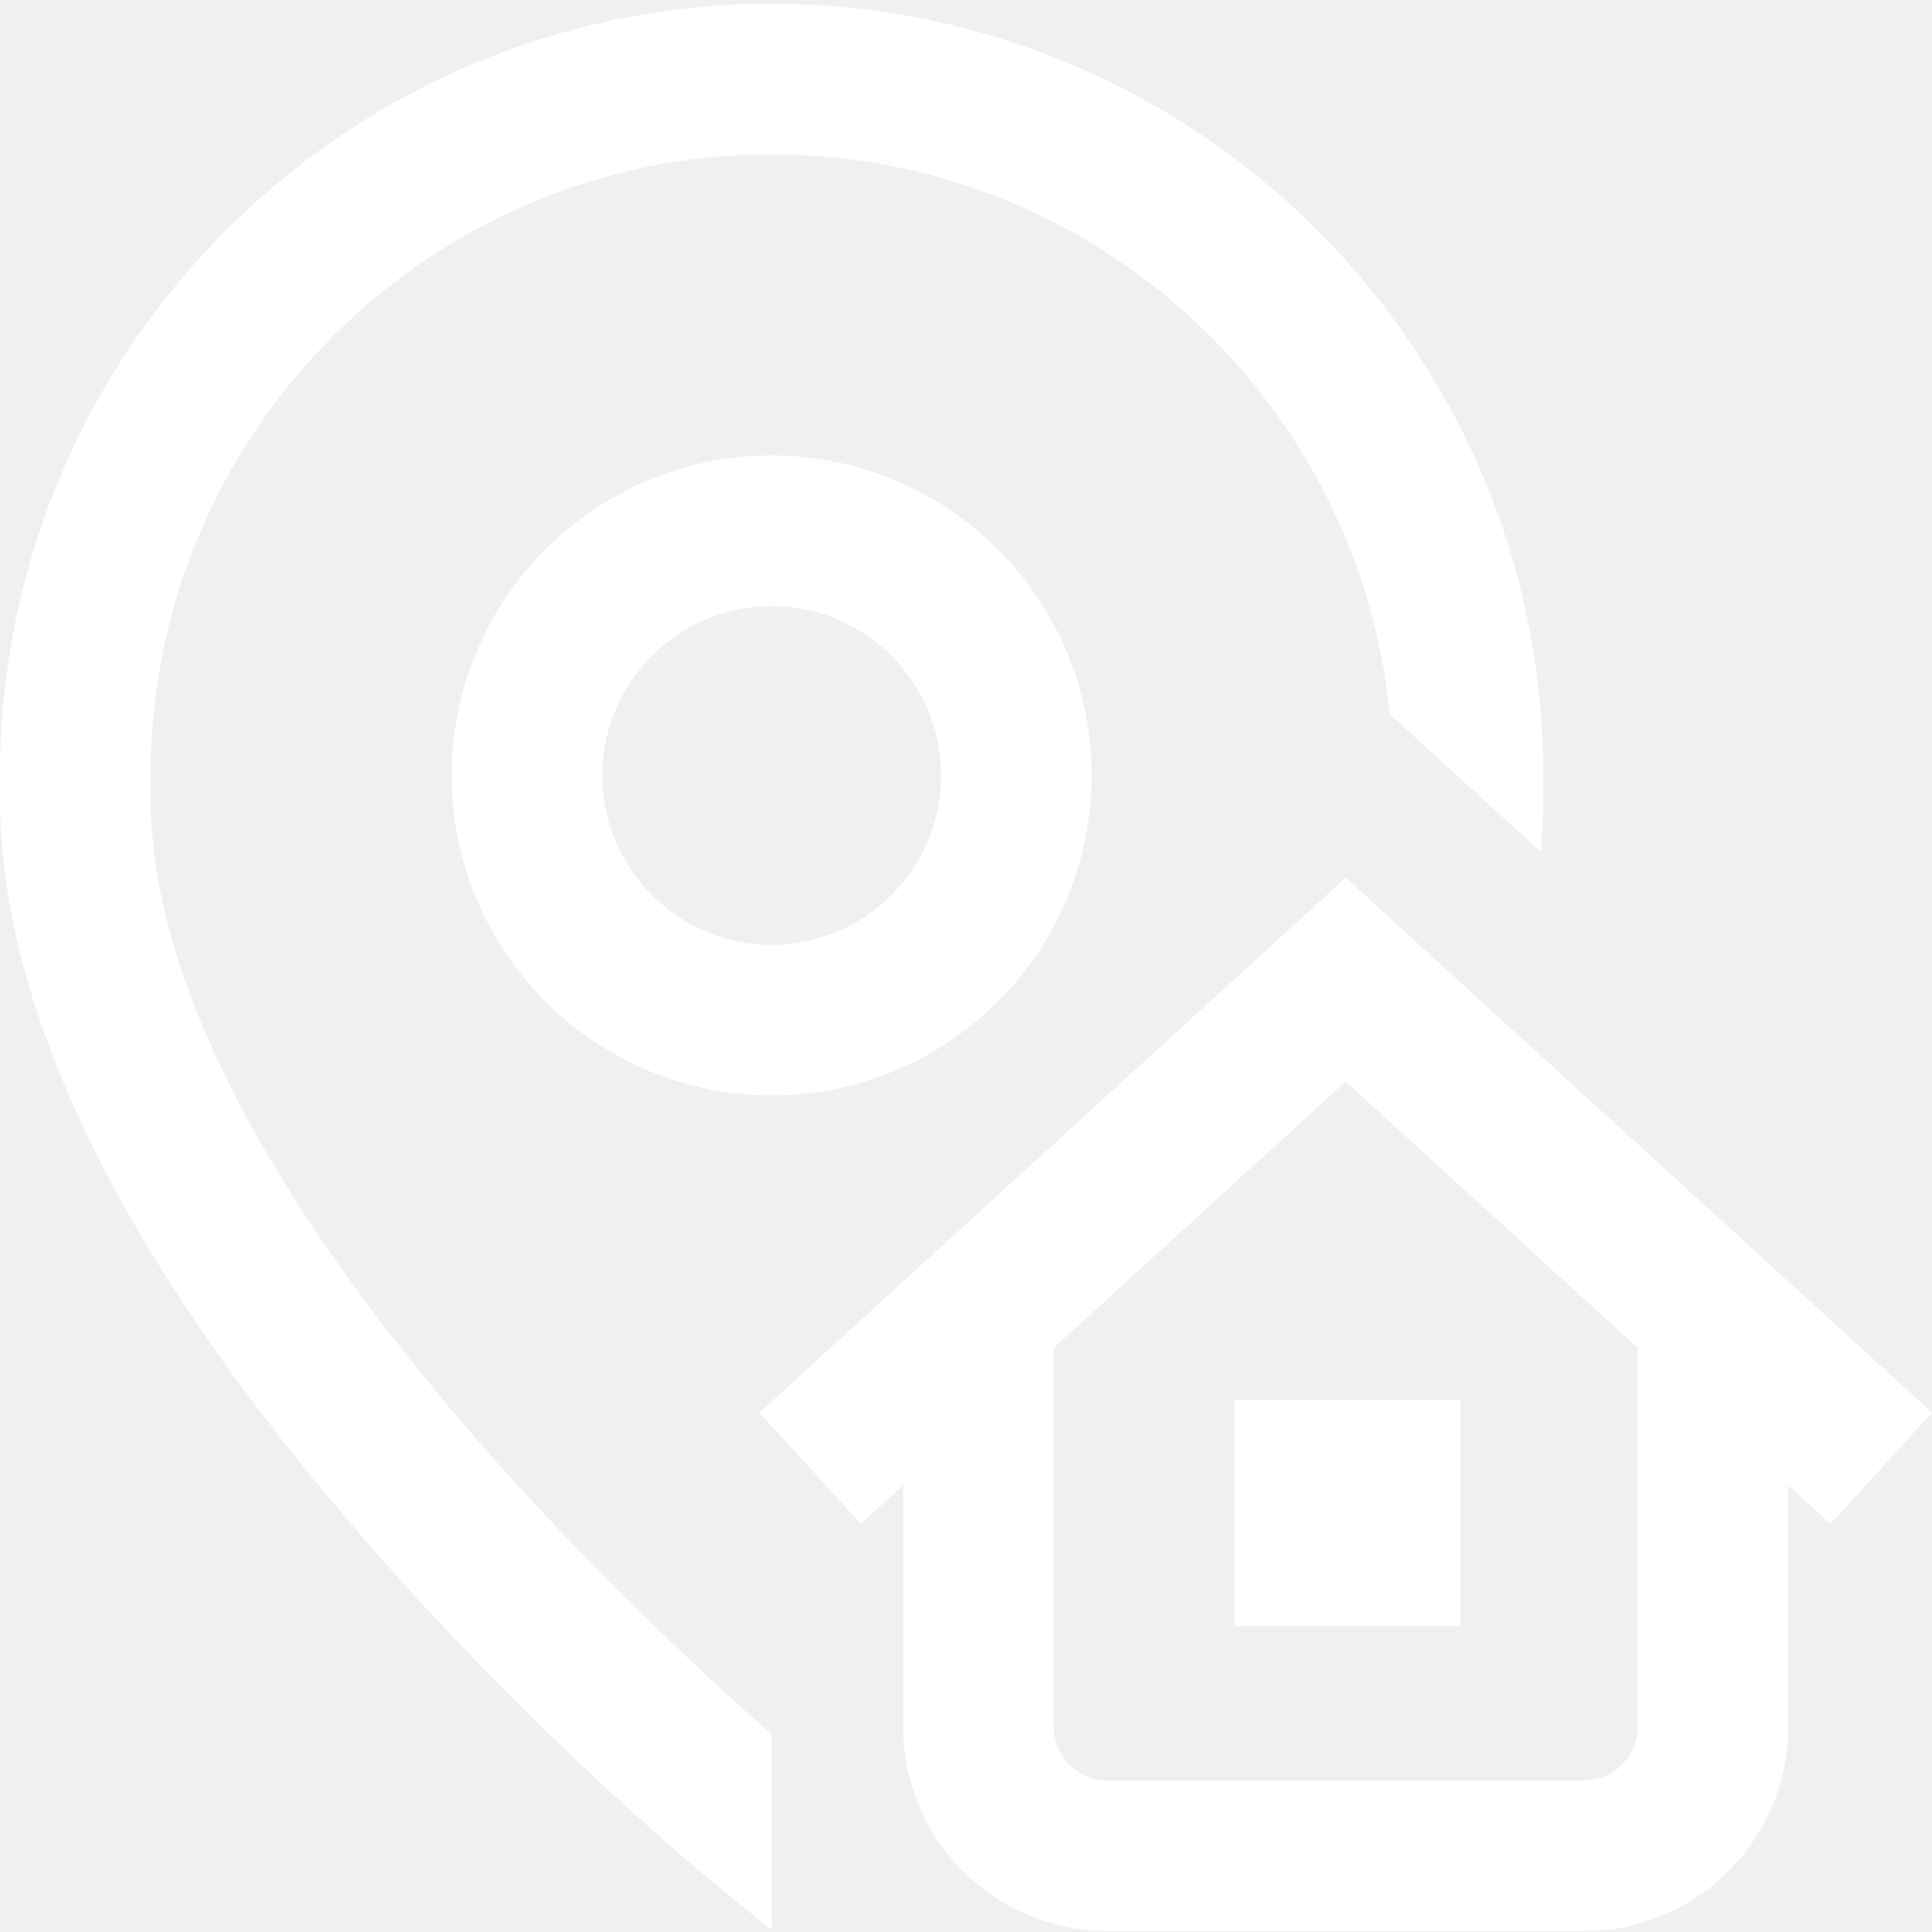
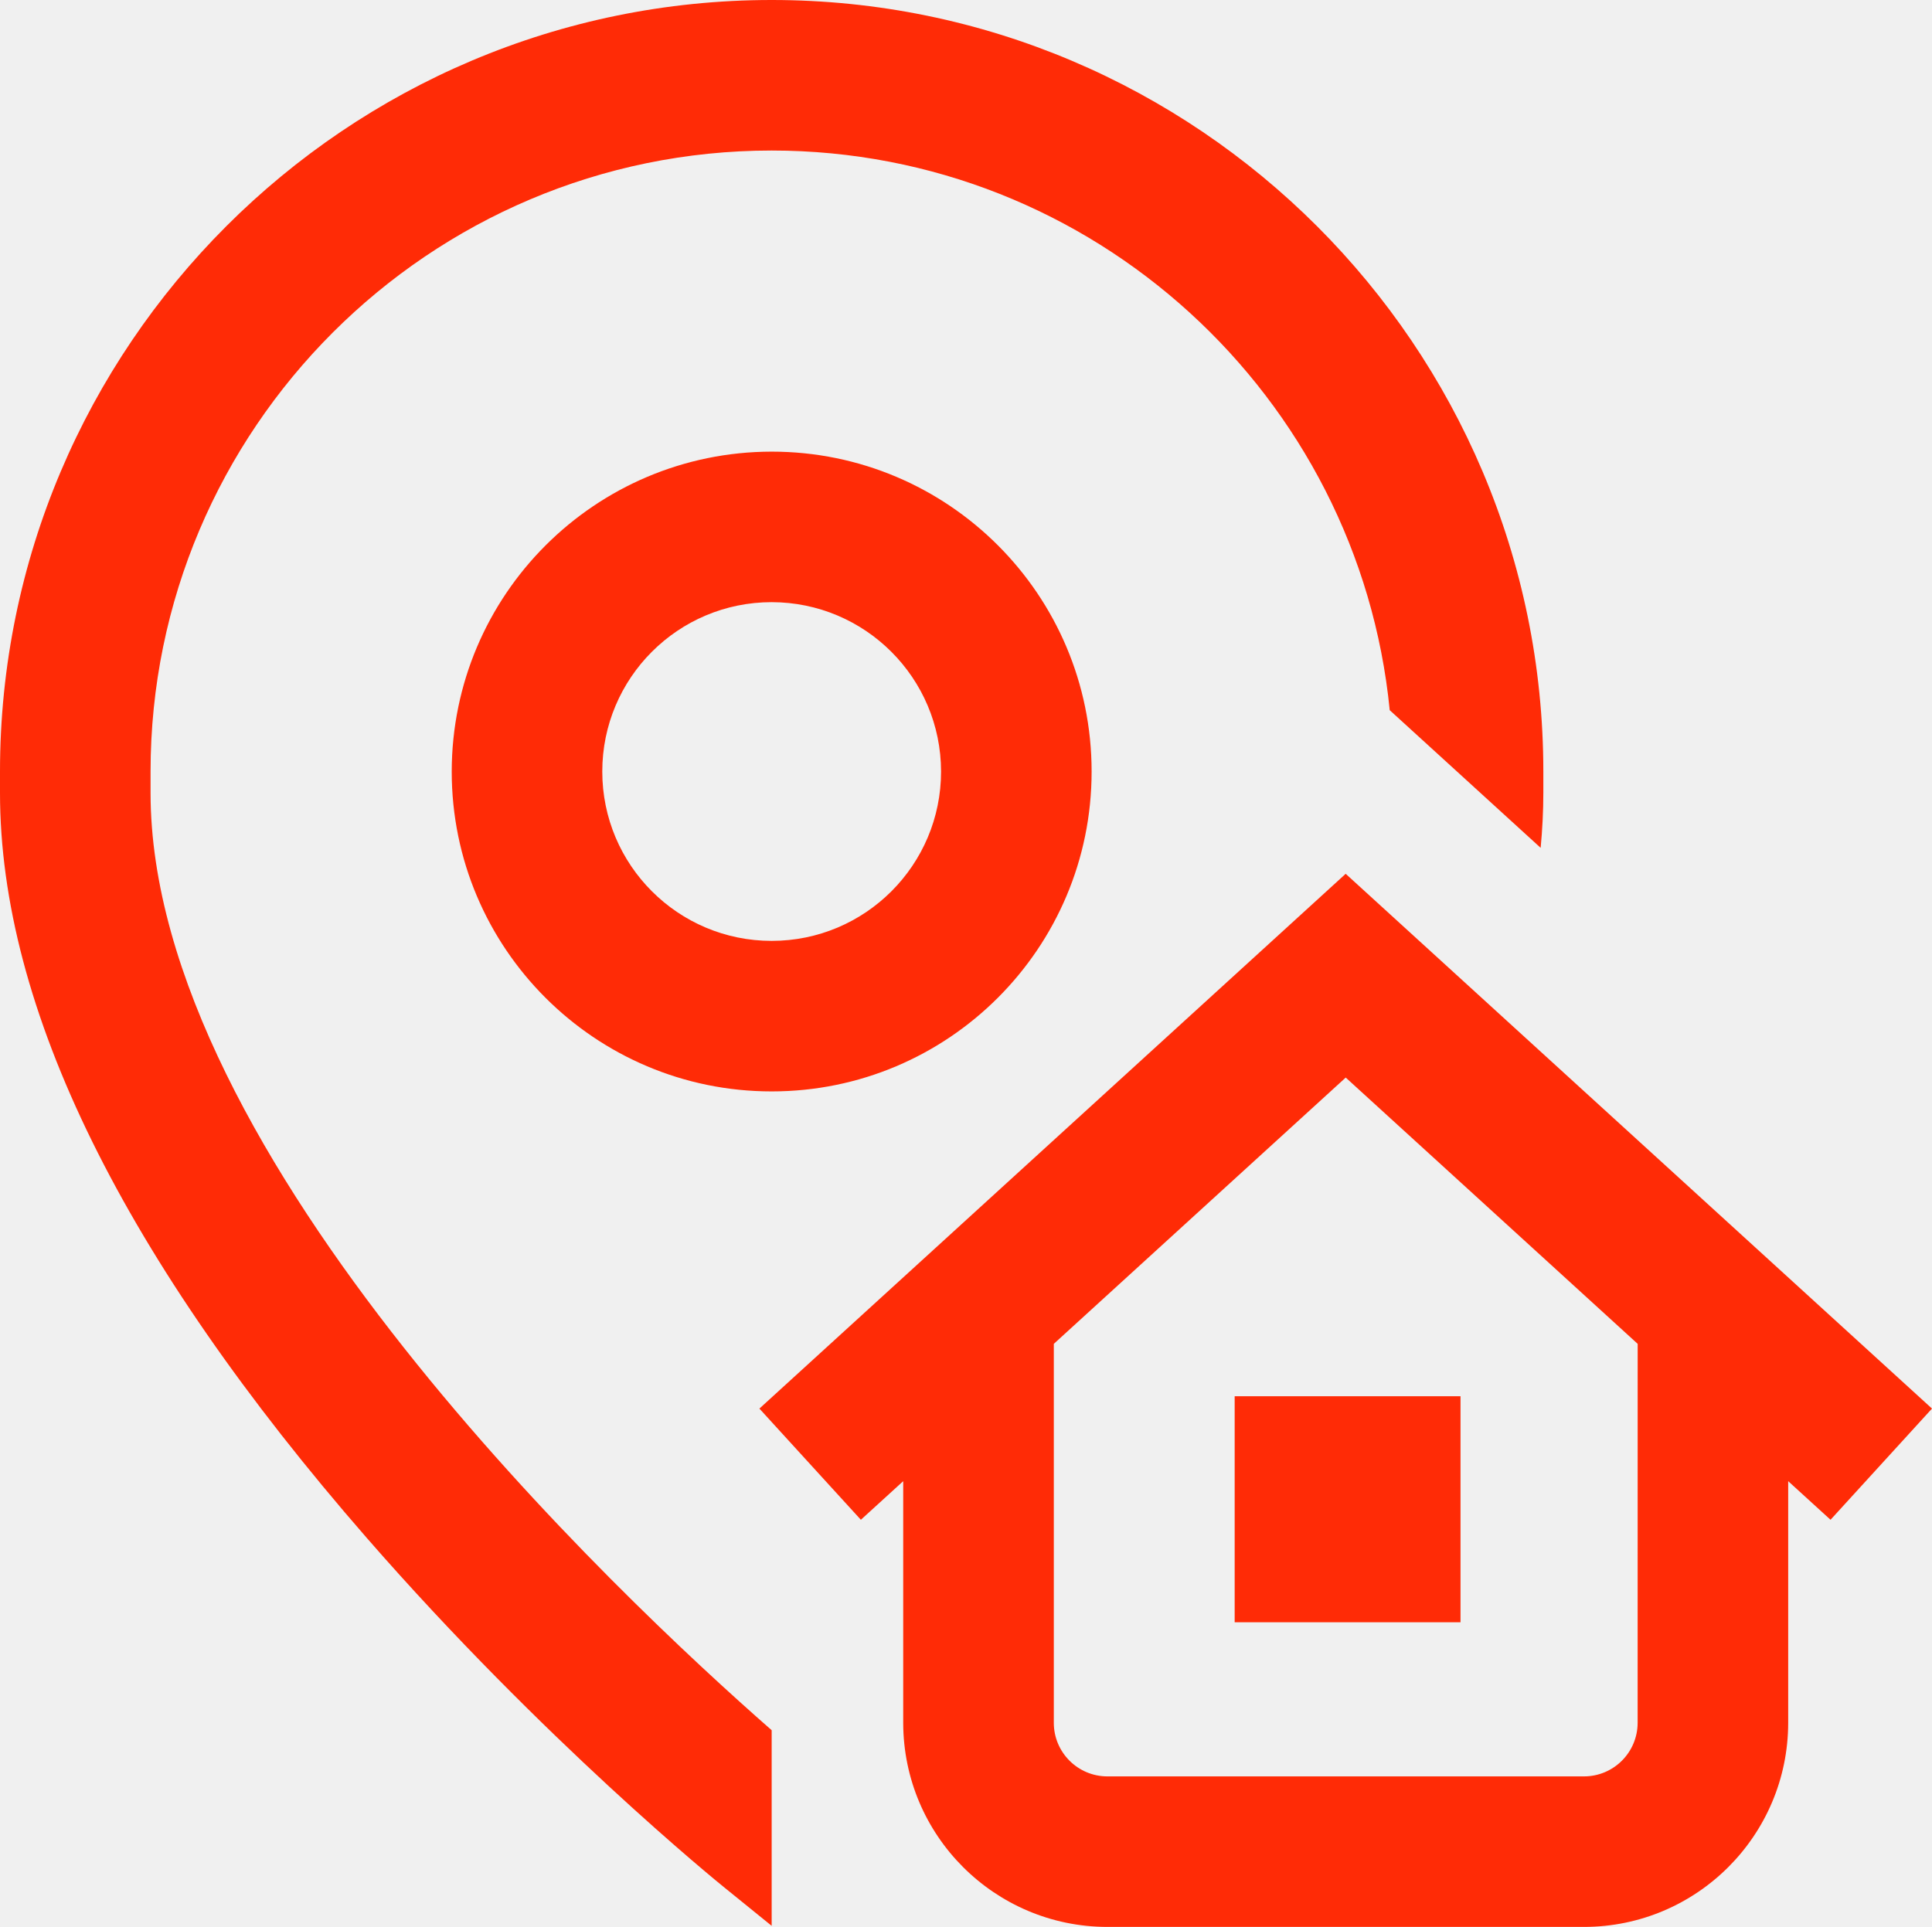
- <svg xmlns="http://www.w3.org/2000/svg" height="512px" viewBox="0 -1 512 512" width="512px" class="">
-   <g>
-     <path d="m204.5 458.605v51.855l-12.539-10.129c-1.938-1.566-48.035-38.992-94.781-92.66-64.484-74.035-97.18-140.492-97.18-197.52v-5.652c0-112.762 91.738-204.5 204.5-204.5s204.5 91.738 204.5 204.5v5.652c0 4.789-.254 9.652-.715 14.574l-39.992-36.484c-8.191-83.156-78.52-148.34-163.793-148.34-90.758 0-164.598 73.84-164.598 164.598v5.652c0 96.367 124.164 213.027 164.598 248.453zm122.699-28.66h59.852v-59.852h-59.852zm-122.699-310.238c46.754 0 84.793 38.039 84.793 84.793s-38.039 84.793-84.793 84.793-84.793-38.039-84.793-84.793 38.039-84.793 84.793-84.793zm0 39.902c-24.754 0-44.891 20.137-44.891 44.891 0 24.75 20.137 44.891 44.891 44.891 24.75 0 44.891-20.141 44.891-44.891 0-24.754-20.141-44.891-44.891-44.891zm280.609 243.223-11.219-10.234v64.059c0 29.828-24.27 54.094-54.098 54.094h-126.332c-29.828 0-54.098-24.266-54.098-54.094v-64.059l-11.219 10.234-26.891-29.477 155.371-141.746 155.375 141.746zm-51.121-46.637-77.363-70.574-77.359 70.574v100.457c0 7.828 6.367 14.195 14.195 14.195h126.332c7.828 0 14.195-6.367 14.195-14.195zm0 0" data-original="#000000" class="active-path" data-old_color="#000000" fill="#FFFFFF" />
-   </g>
+ <svg xmlns="http://www.w3.org/2000/svg" id="Layer_1" data-name="Layer 1" viewBox="0 0 512 510.75">
+   <defs>
+     <style>
+       .cls-1 {
+         fill: #ff2b06;
+       }
+     </style>
+   </defs>
+   <path class="cls-1" d="M204.5,459.61v51.85L192,501.33c-1.94-1.56-48-39-94.78-92.66C32.7,334.64,0,268.18,0,211.15V205.5C0,92.74,91.74,1,204.5,1S409,92.74,409,205.5v5.65c0,4.79-.25,9.65-.71,14.58l-40-36.49C360.1,106.09,289.77,40.9,204.5,40.9c-90.76,0-164.6,73.84-164.6,164.6v5.65C39.9,307.52,164.07,424.18,204.5,459.61ZM327.2,431h59.85V371.09H327.2ZM204.5,120.71a84.79,84.79,0,1,1-84.79,84.79A84.89,84.89,0,0,1,204.5,120.71Zm0,39.9a44.89,44.89,0,1,0,44.89,44.89A44.94,44.94,0,0,0,204.5,160.61ZM485.11,403.83,473.89,393.6v64.06a54.16,54.16,0,0,1-54.1,54.09H293.46a54.16,54.16,0,0,1-54.1-54.09V393.6l-11.22,10.23-26.89-29.47L356.62,232.61,512,374.36ZM434,357.2l-77.37-70.58L279.27,357.2V457.65a14.21,14.21,0,0,0,14.19,14.2H419.79a14.22,14.22,0,0,0,14.2-14.2Z" transform="translate(0 -1)" />
</svg>
